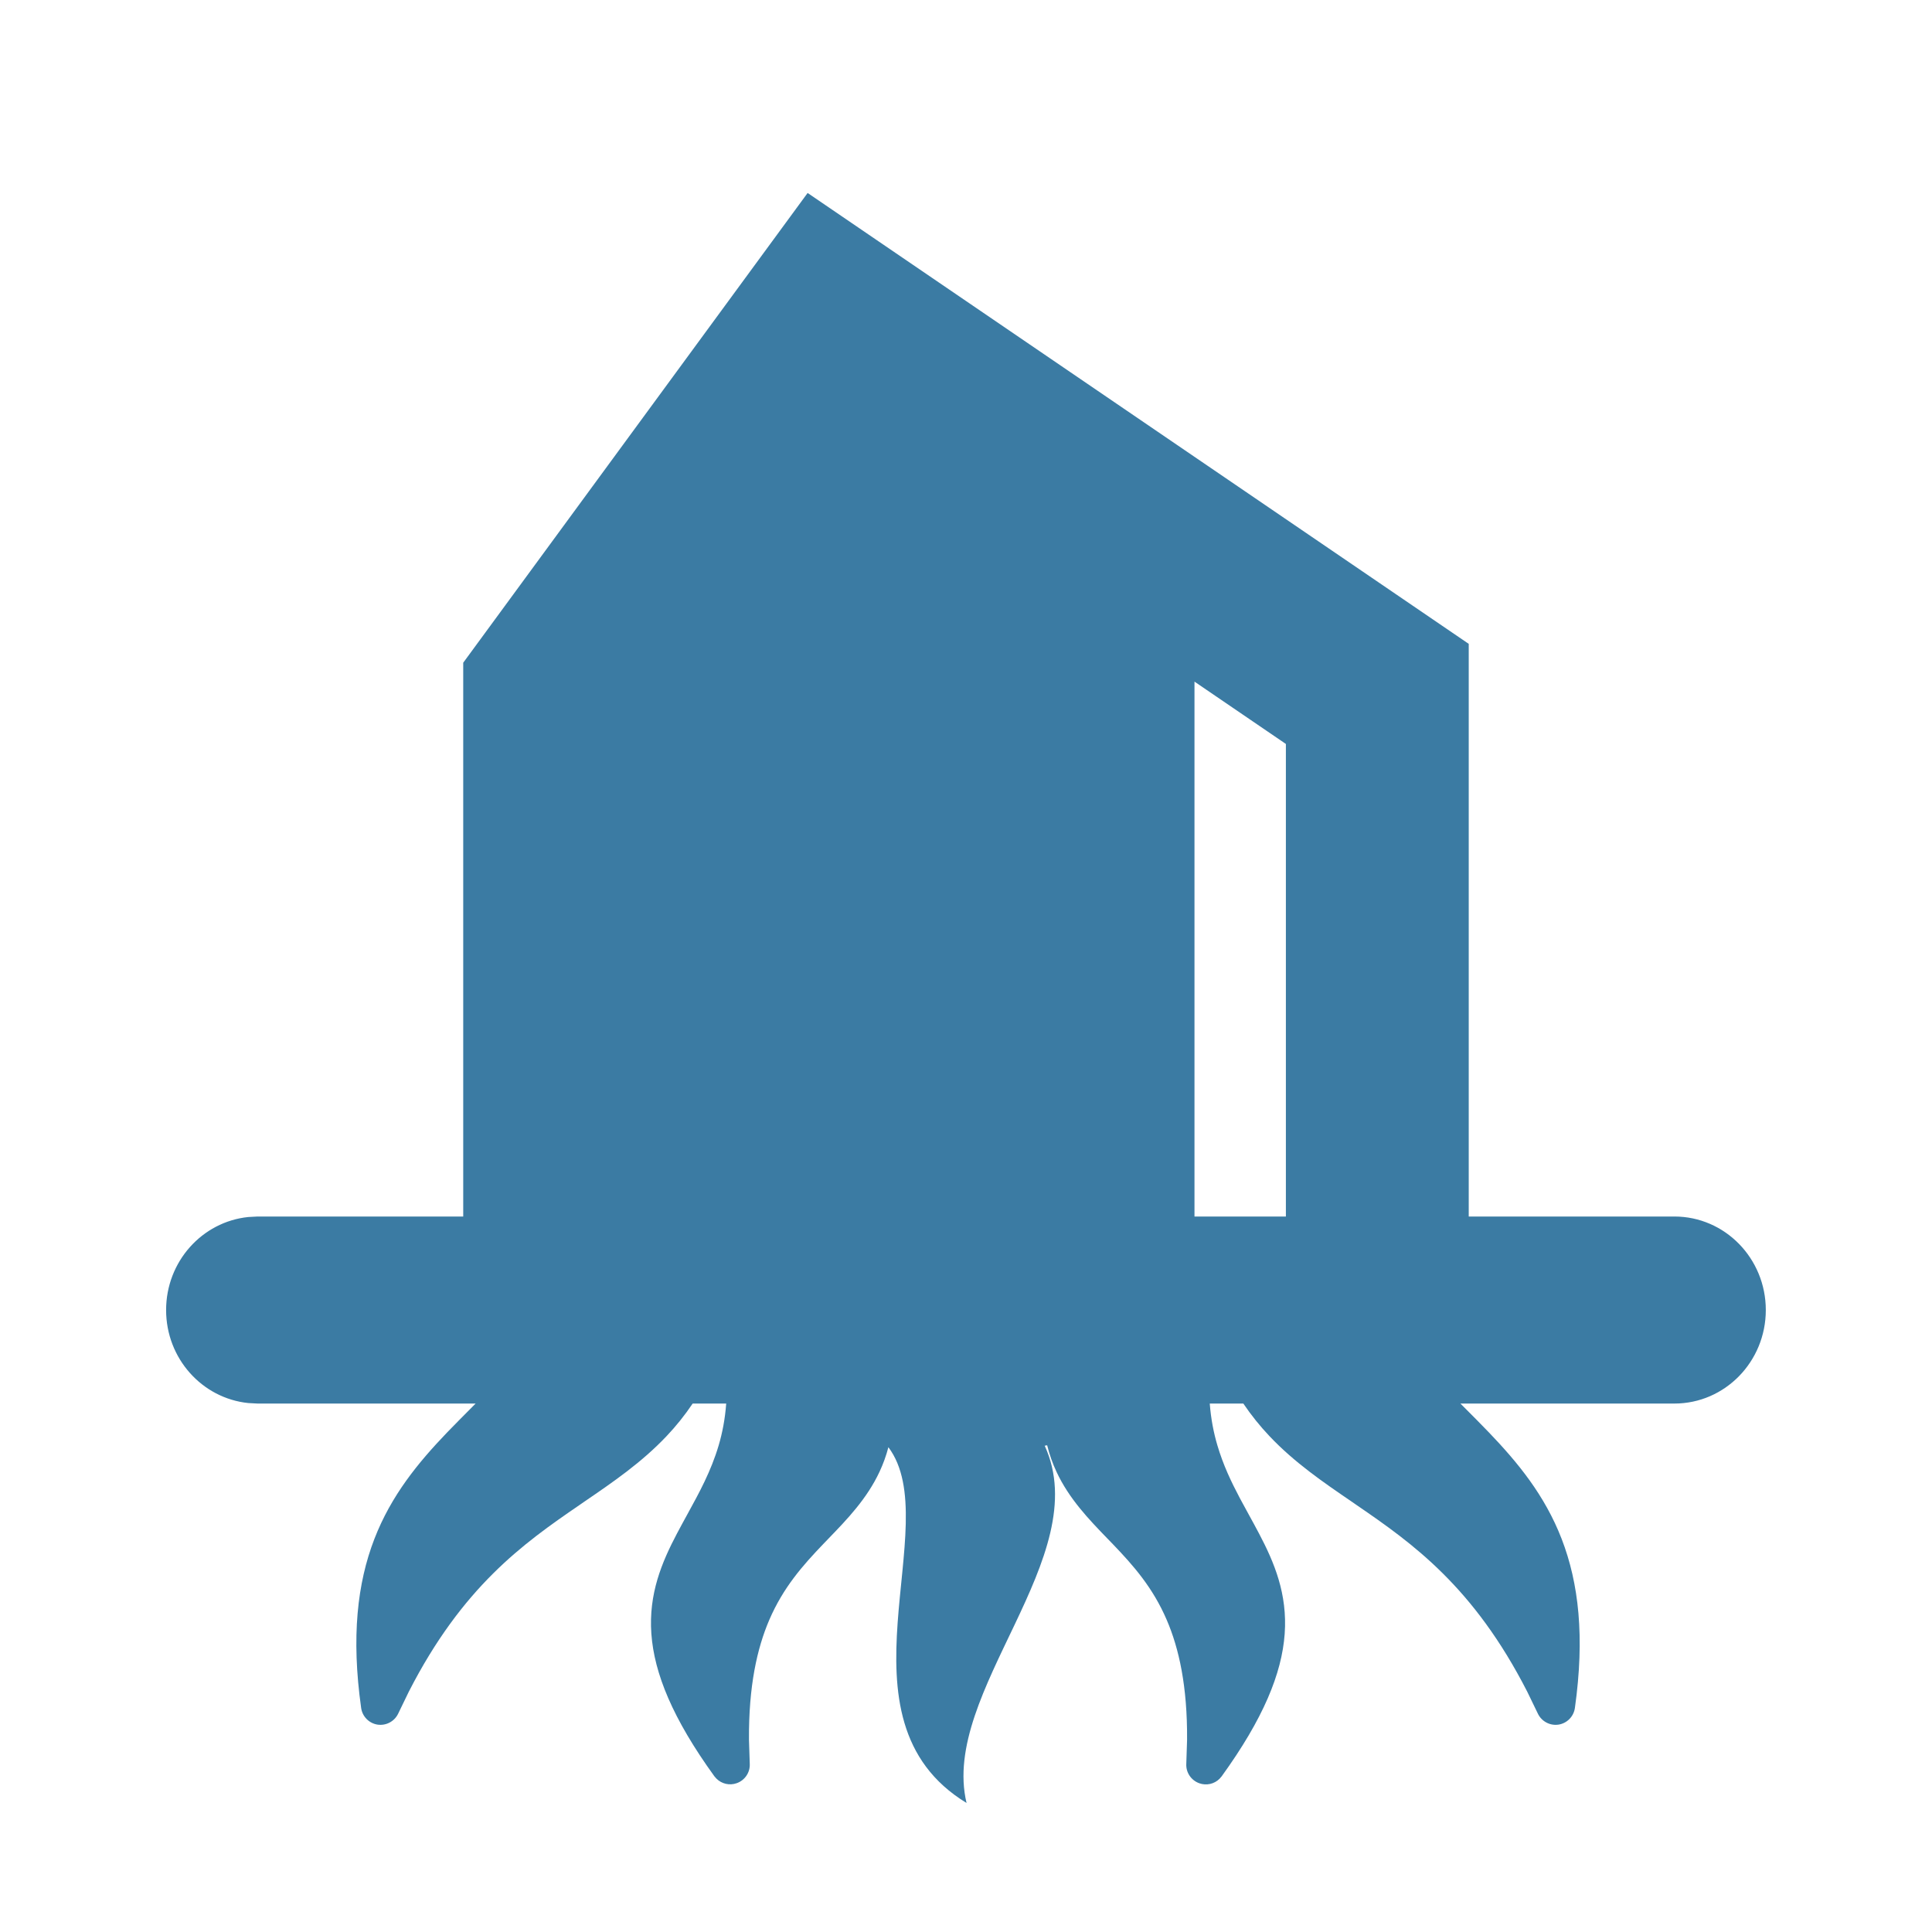
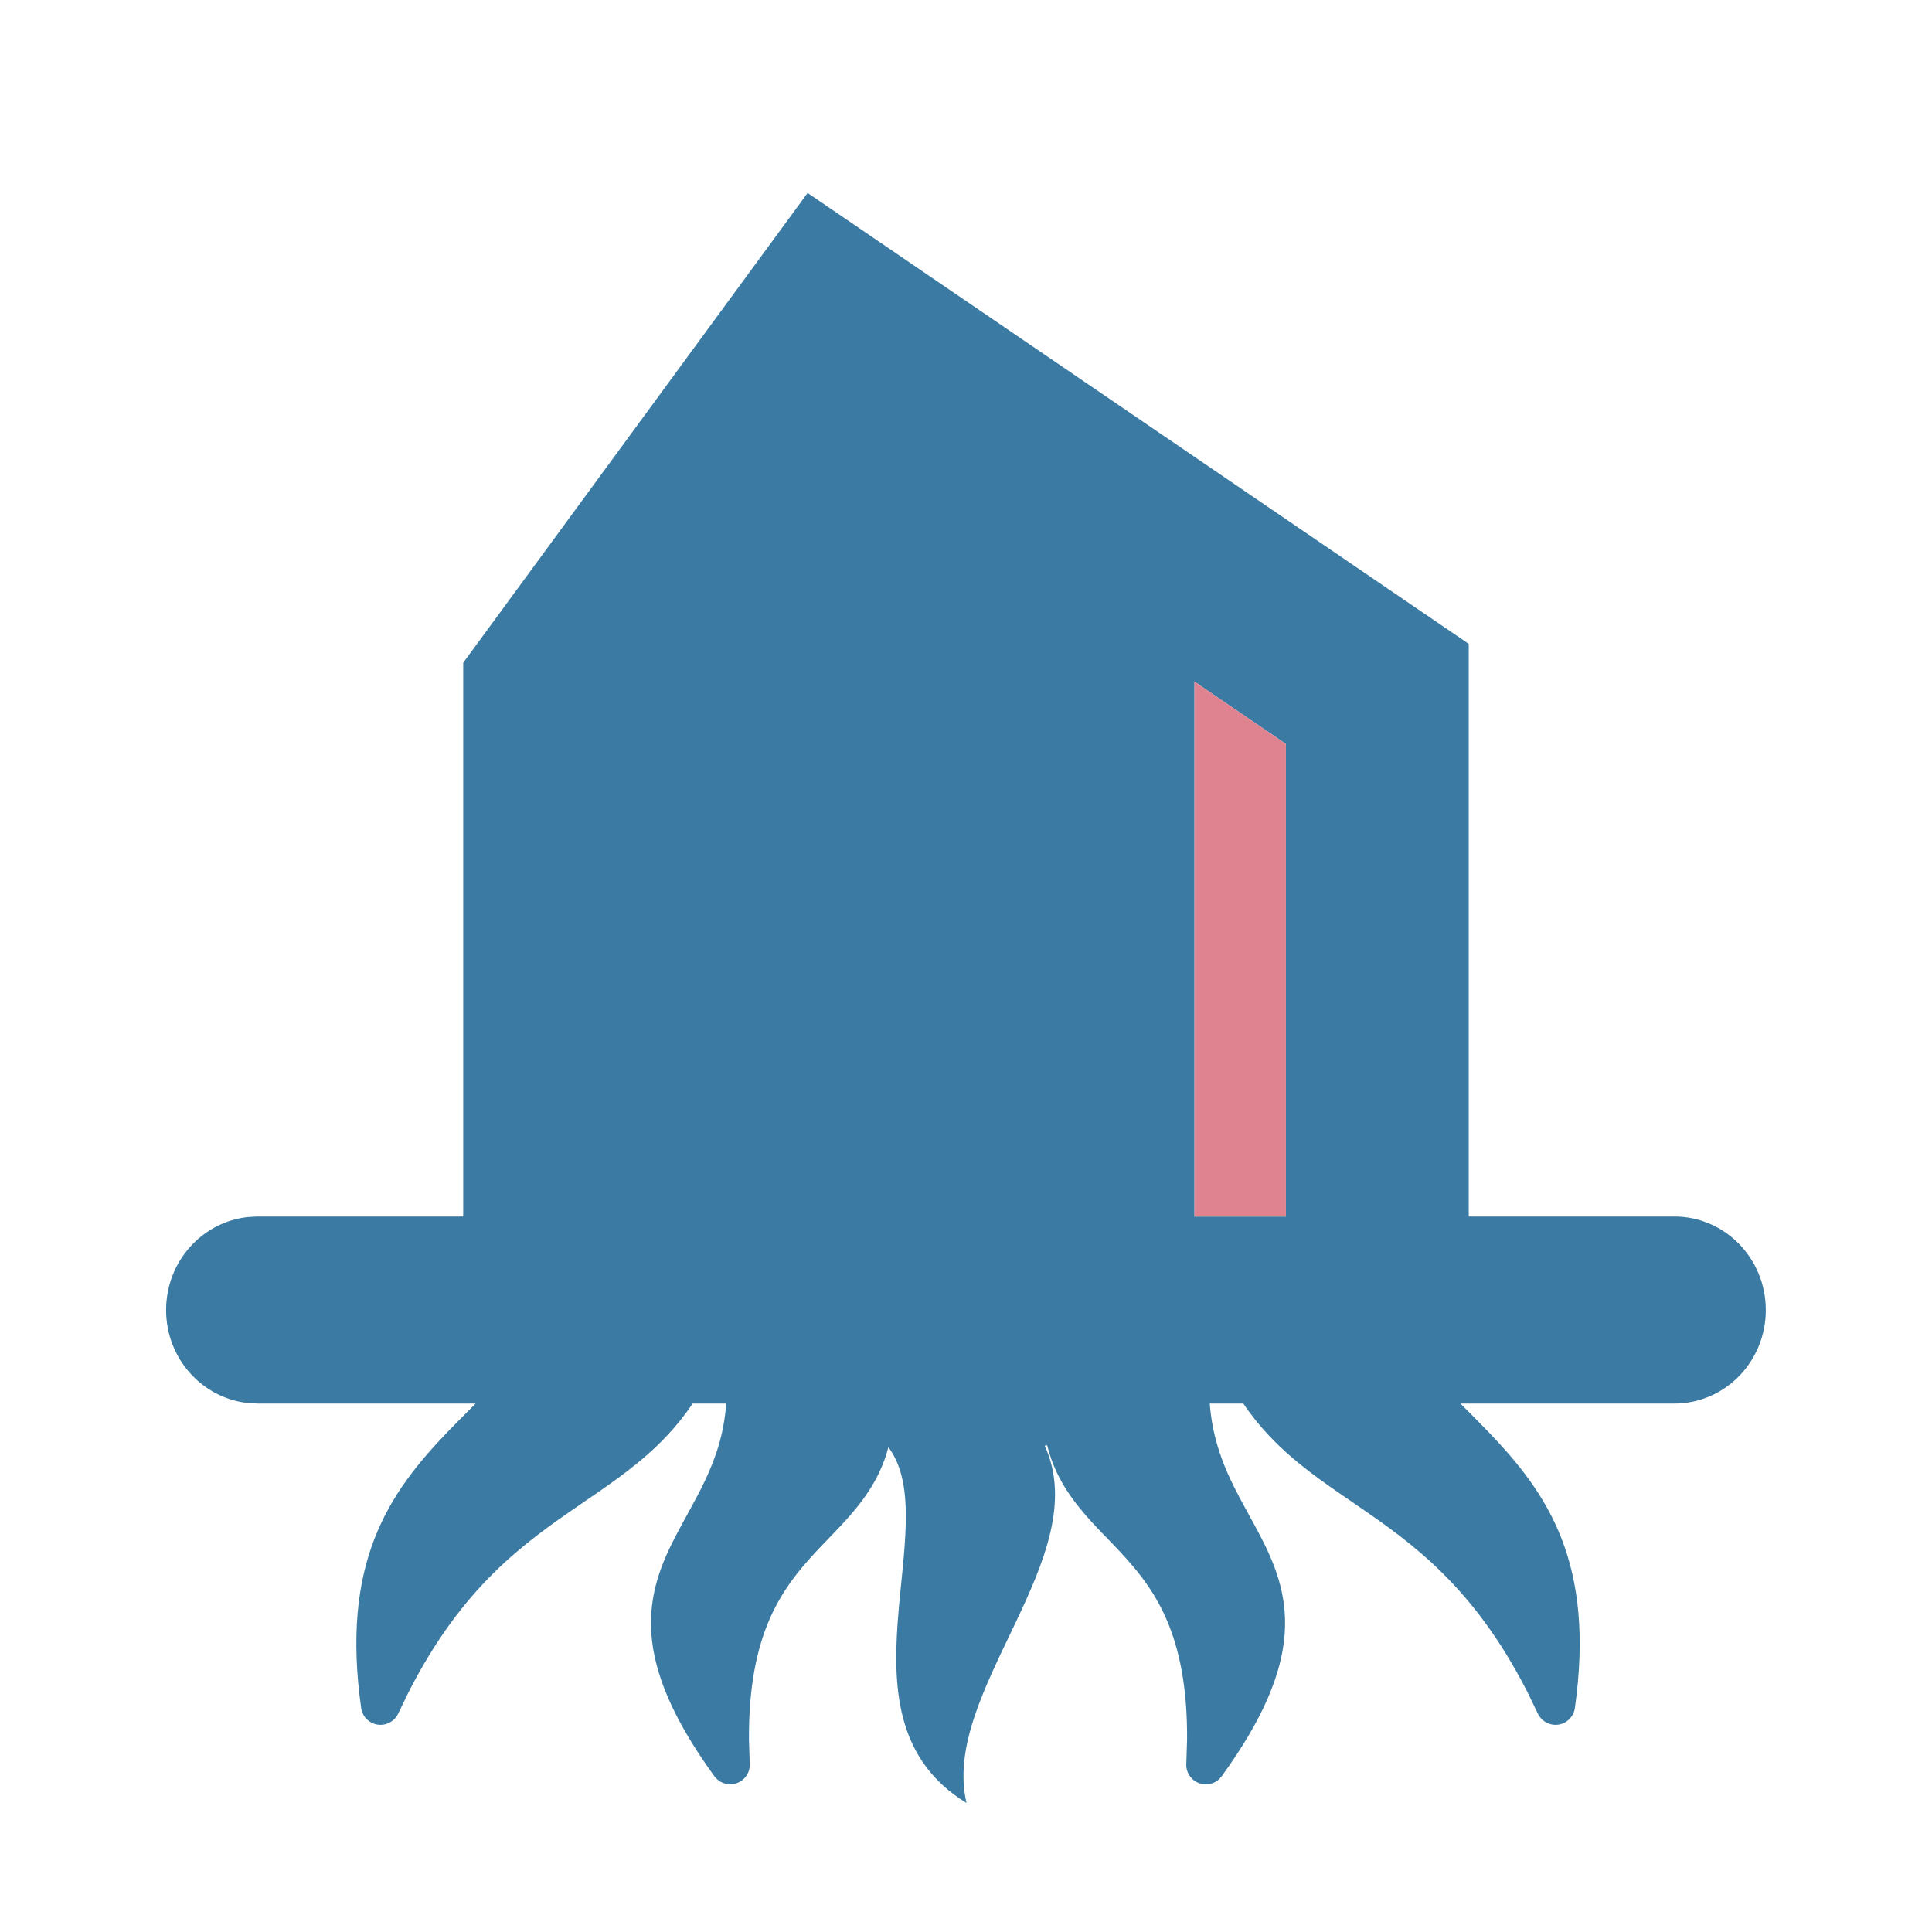
<svg xmlns="http://www.w3.org/2000/svg" width="42" height="42" viewBox="0 0 42 42" fill="none">
-   <path fill-rule="evenodd" clip-rule="evenodd" d="M31.929 13.997V26.446H36.4C37.497 26.446 38.387 27.356 38.387 28.479C38.387 29.602 37.497 30.512 36.4 30.512H31.748C31.772 30.536 31.796 30.56 31.82 30.584C32.003 30.767 32.187 30.951 32.368 31.14C32.991 31.79 33.581 32.502 33.95 33.457C34.32 34.416 34.454 35.583 34.237 37.129C34.211 37.316 34.065 37.464 33.879 37.492C33.693 37.519 33.511 37.421 33.431 37.251L33.201 36.776C32.036 34.498 30.716 33.557 29.495 32.721L29.381 32.642C28.763 32.22 28.14 31.794 27.598 31.221C27.395 31.007 27.205 30.772 27.029 30.512H26.299C26.325 30.848 26.384 31.149 26.466 31.424C26.591 31.847 26.764 32.211 26.953 32.568L27.147 32.925C27.221 33.06 27.297 33.197 27.371 33.339C27.7 33.964 27.99 34.647 27.928 35.518C27.866 36.38 27.464 37.363 26.558 38.616L26.512 38.669C26.398 38.782 26.228 38.822 26.073 38.767C25.895 38.704 25.779 38.533 25.789 38.345L25.806 37.823C25.814 36.655 25.63 35.834 25.364 35.216C25.06 34.509 24.637 34.032 24.195 33.571C24.153 33.527 24.111 33.484 24.068 33.44C23.67 33.028 23.241 32.583 22.967 31.995C22.883 31.815 22.815 31.624 22.764 31.419C22.756 31.421 22.747 31.422 22.738 31.424C22.729 31.425 22.72 31.427 22.711 31.428C23.819 33.848 20.435 36.776 21.012 39.195C18.02 37.373 20.576 33.143 19.313 31.461C19.264 31.649 19.199 31.826 19.121 31.993C18.847 32.581 18.418 33.026 18.02 33.438C17.977 33.482 17.935 33.526 17.894 33.569C17.452 34.031 17.028 34.508 16.724 35.214C16.458 35.833 16.274 36.654 16.282 37.821L16.299 38.343C16.309 38.531 16.193 38.703 16.015 38.765C15.86 38.82 15.69 38.78 15.576 38.667L15.53 38.615C14.624 37.362 14.222 36.379 14.16 35.517C14.098 34.646 14.388 33.962 14.717 33.337C14.791 33.196 14.867 33.059 14.941 32.923C15.203 32.446 15.455 31.987 15.623 31.422C15.704 31.148 15.762 30.848 15.787 30.512H15.058C14.882 30.773 14.693 31.007 14.49 31.221C13.948 31.794 13.325 32.22 12.707 32.642L12.593 32.721C11.372 33.557 10.052 34.498 8.887 36.776L8.657 37.251C8.577 37.421 8.395 37.519 8.209 37.492C8.023 37.464 7.877 37.316 7.851 37.129C7.634 35.583 7.768 34.416 8.138 33.457C8.507 32.502 9.097 31.79 9.72 31.14C9.81 31.046 9.902 30.953 9.993 30.861L10.267 30.585C10.291 30.561 10.316 30.536 10.34 30.512H5.599L5.396 30.501C4.393 30.397 3.611 29.532 3.611 28.479C3.611 27.426 4.393 26.561 5.396 26.457L5.599 26.446H10.07V14.407L17.557 4.195L31.929 13.997ZM25.967 26.446H27.954V16.173L25.967 14.818V26.446Z" fill="#3B7BA3" />
+   <path fill-rule="evenodd" clip-rule="evenodd" d="M31.929 13.997V26.446H36.4C37.497 26.446 38.387 27.356 38.387 28.479C38.387 29.602 37.497 30.512 36.4 30.512H31.748C31.772 30.536 31.796 30.56 31.82 30.584C32.003 30.767 32.187 30.951 32.368 31.14C32.991 31.79 33.581 32.502 33.95 33.457C34.32 34.416 34.454 35.583 34.237 37.129C34.211 37.316 34.065 37.464 33.879 37.492C33.693 37.519 33.511 37.421 33.431 37.251L33.201 36.776C32.036 34.498 30.716 33.557 29.495 32.721L29.381 32.642C28.763 32.22 28.14 31.794 27.598 31.221C27.395 31.007 27.205 30.773 27.029 30.512H26.299C26.325 30.848 26.384 31.149 26.466 31.424C26.591 31.847 26.764 32.211 26.953 32.568L27.147 32.925C27.221 33.06 27.297 33.197 27.371 33.339C27.7 33.964 27.99 34.647 27.928 35.518C27.866 36.38 27.464 37.363 26.558 38.616L26.512 38.669C26.398 38.782 26.228 38.822 26.073 38.767C25.895 38.704 25.779 38.533 25.789 38.345L25.806 37.823C25.814 36.655 25.63 35.834 25.364 35.216C25.06 34.509 24.637 34.032 24.195 33.571C24.153 33.527 24.111 33.484 24.068 33.44C23.67 33.028 23.241 32.583 22.967 31.995C22.883 31.815 22.815 31.624 22.764 31.419C22.756 31.421 22.747 31.422 22.738 31.424C22.729 31.425 22.72 31.427 22.711 31.428C23.819 33.848 20.435 36.776 21.012 39.195C18.02 37.373 20.576 33.143 19.313 31.461C19.264 31.649 19.199 31.826 19.121 31.993C18.847 32.581 18.418 33.026 18.02 33.438C17.977 33.482 17.935 33.526 17.894 33.569C17.452 34.031 17.028 34.508 16.724 35.214C16.458 35.833 16.274 36.654 16.282 37.821L16.299 38.343C16.309 38.531 16.193 38.703 16.015 38.765C15.86 38.82 15.69 38.78 15.576 38.667L15.53 38.615C14.624 37.362 14.222 36.379 14.16 35.517C14.098 34.646 14.388 33.962 14.717 33.337C14.791 33.196 14.867 33.059 14.941 32.923C15.203 32.446 15.455 31.987 15.623 31.422C15.704 31.148 15.762 30.848 15.787 30.512H15.058C14.882 30.773 14.693 31.007 14.49 31.221C13.948 31.794 13.325 32.22 12.707 32.642L12.593 32.721C11.372 33.557 10.052 34.498 8.887 36.776L8.657 37.251C8.577 37.421 8.395 37.519 8.209 37.492C8.023 37.464 7.877 37.316 7.851 37.129C7.634 35.583 7.768 34.416 8.138 33.457C8.507 32.502 9.097 31.79 9.72 31.14C9.81 31.046 9.902 30.953 9.993 30.861L10.267 30.585C10.291 30.561 10.316 30.536 10.34 30.512H5.599L5.396 30.501C4.393 30.397 3.611 29.532 3.611 28.479C3.611 27.426 4.393 26.561 5.396 26.457L5.599 26.446H10.07V14.407L17.557 4.195L31.929 13.997ZM25.967 26.446H27.954V16.173L25.967 14.818V26.446Z" fill="#3B7BA3" />
+   <path d="M25.967 26.446H27.954V16.173L25.967 14.818V26.446Z" fill="#DE838F" />
</svg>
